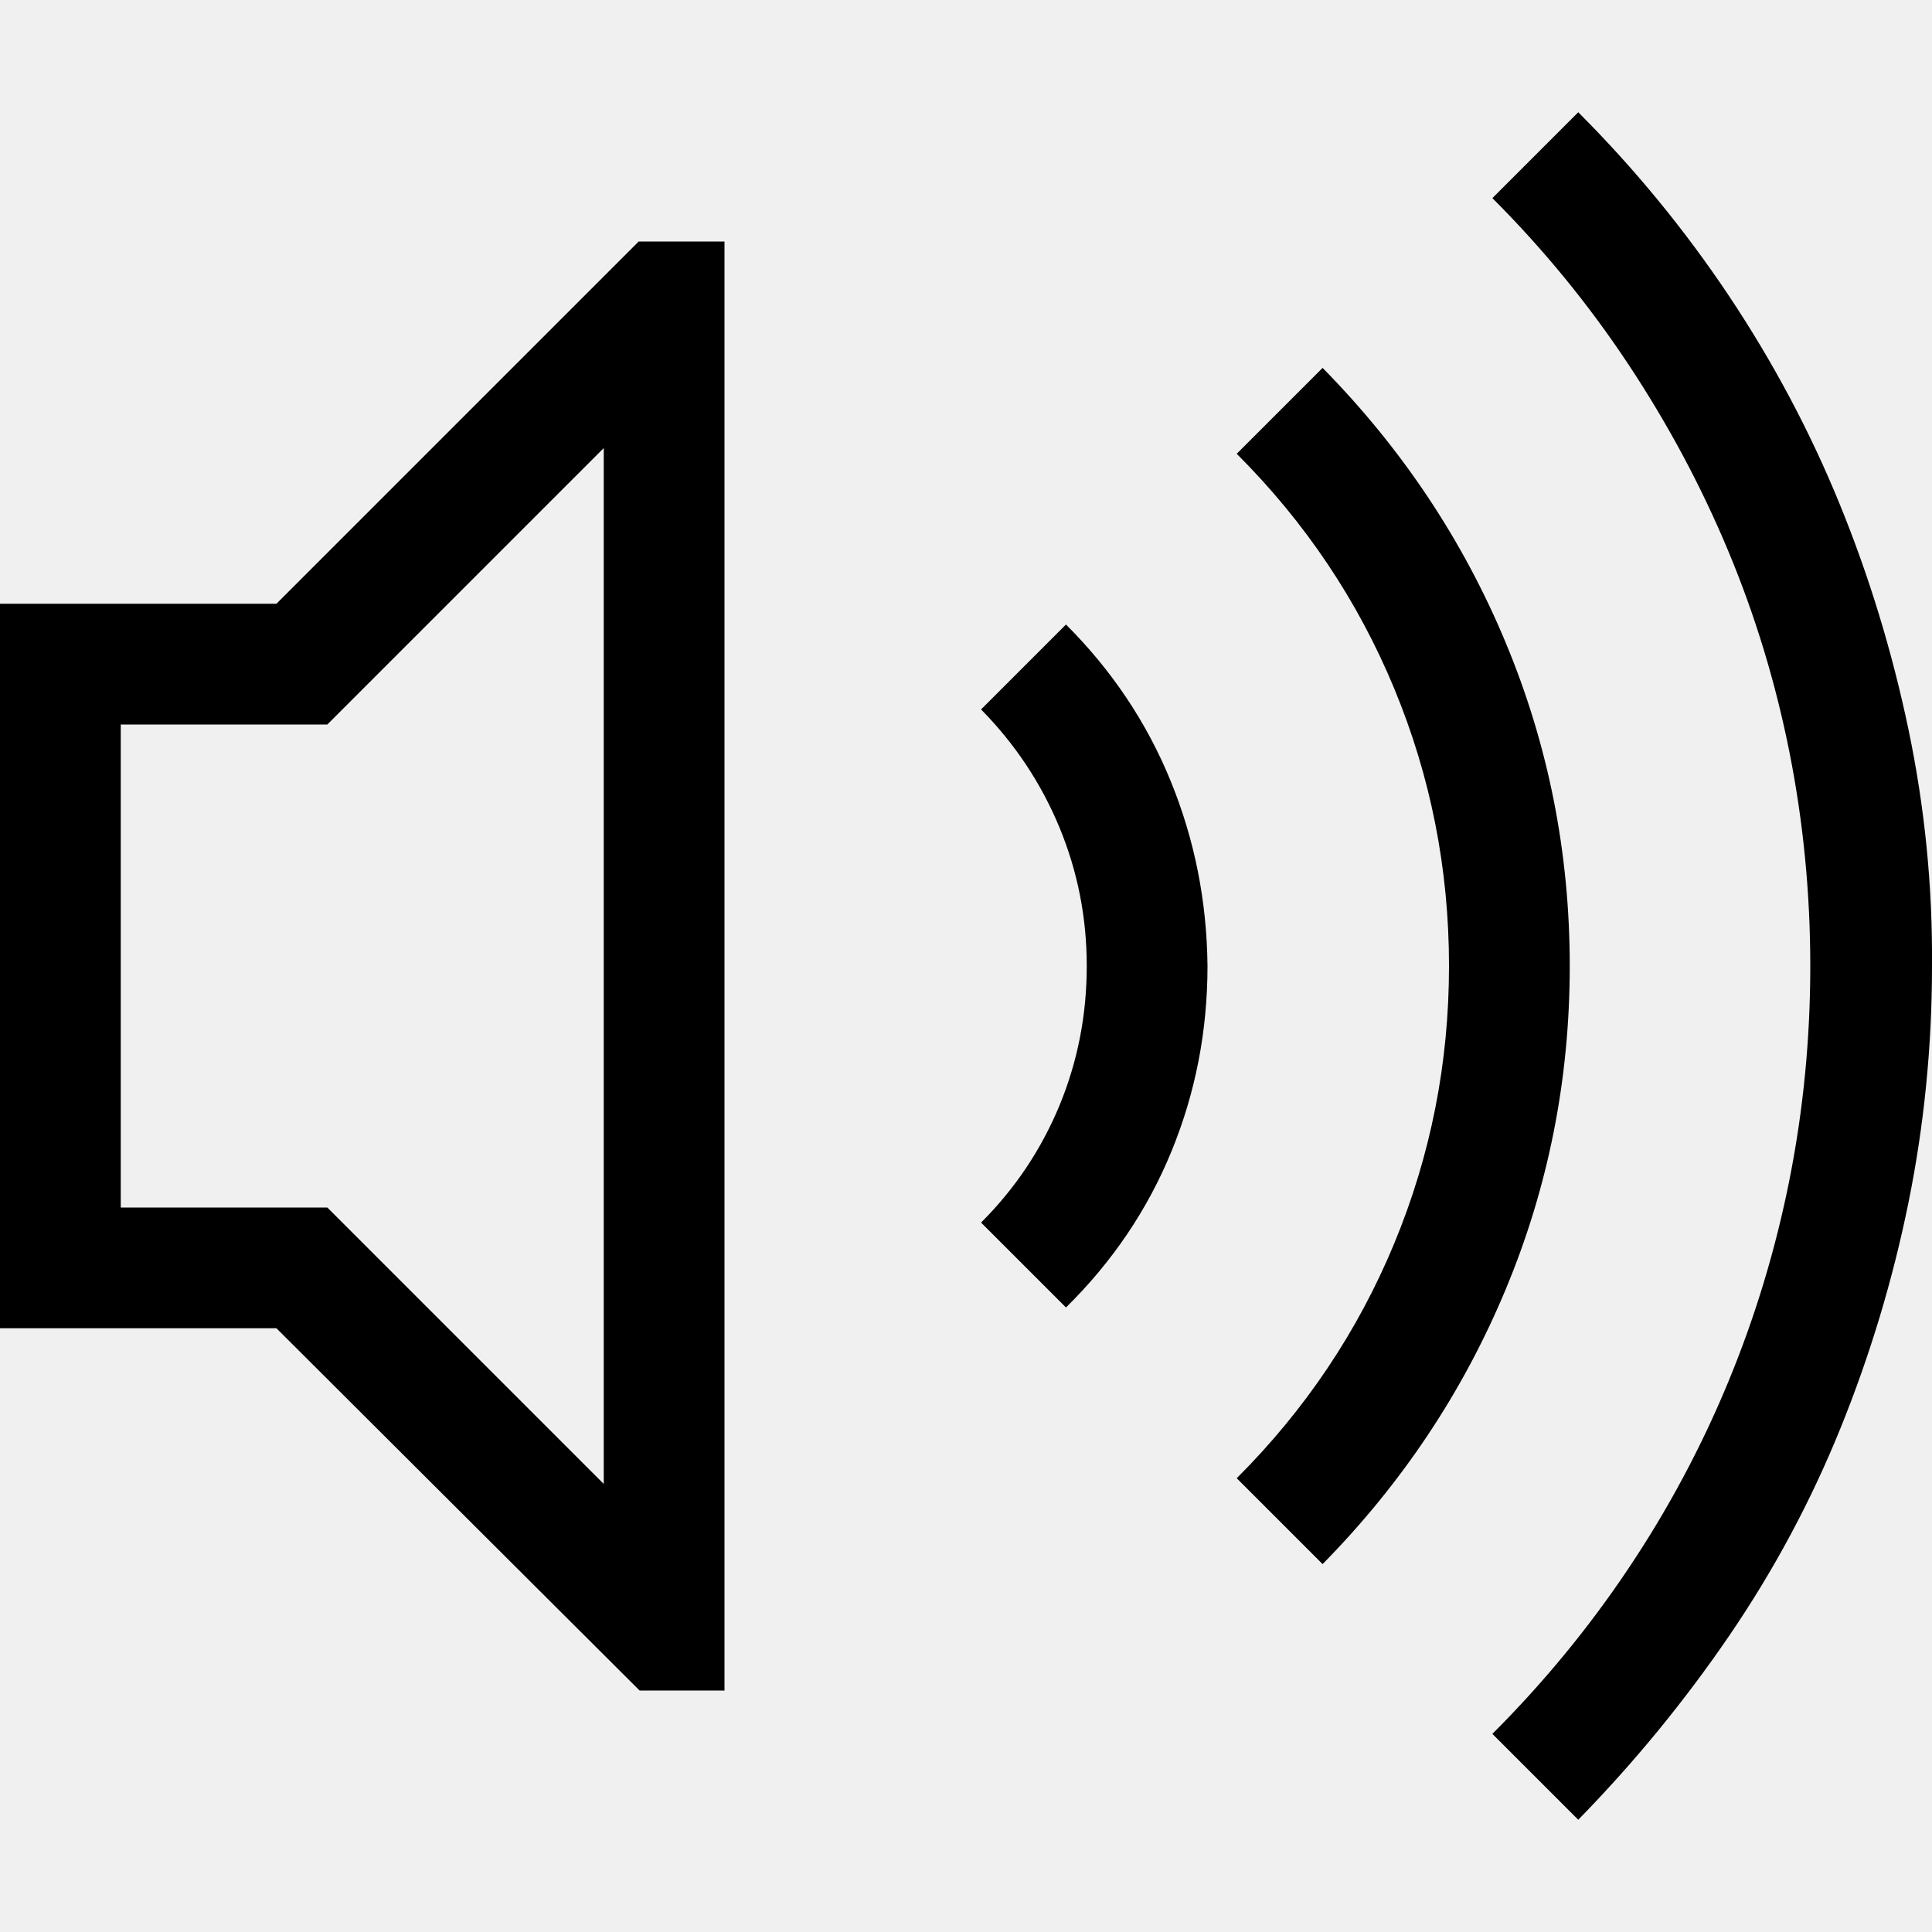
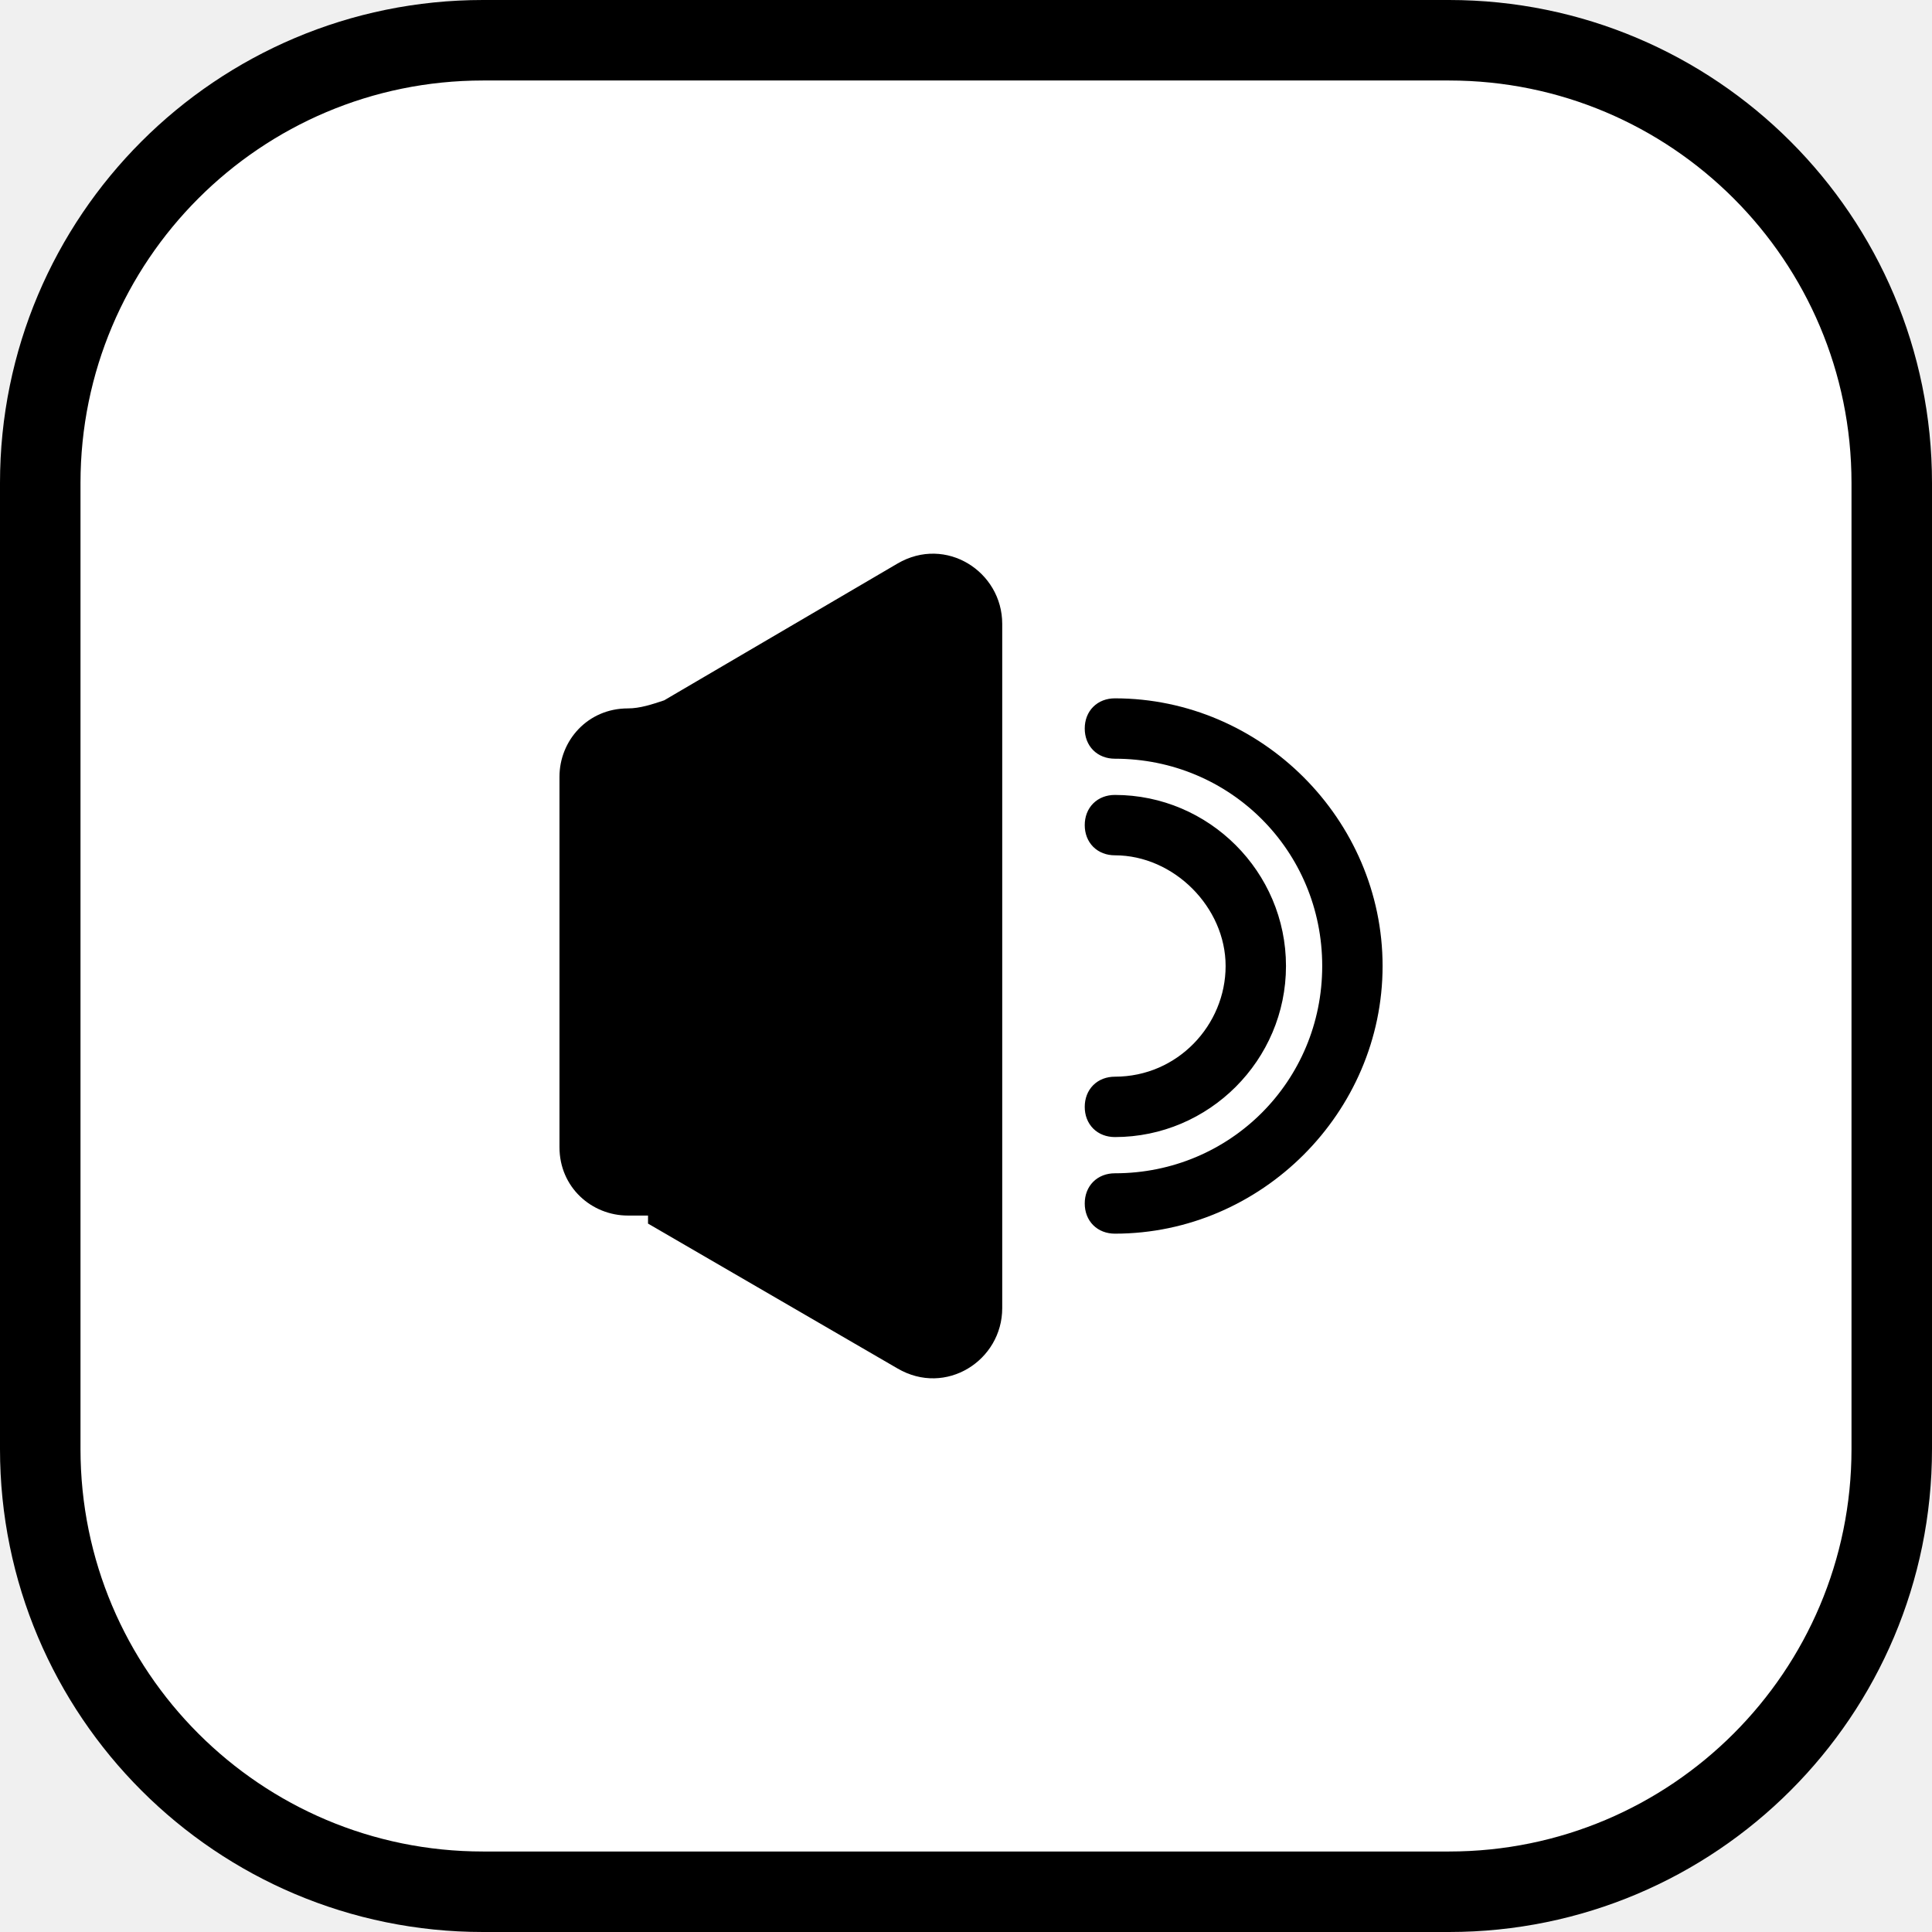
- <svg xmlns="http://www.w3.org/2000/svg" width="40" height="40" viewBox="0 0 40 40" fill="none">
-   <g clip-path="url(#clip0_13699_12104)">
-     <path d="M32.676 2.324C33.848 3.496 34.889 4.766 35.801 6.133C36.712 7.5 37.474 8.932 38.086 10.43C38.698 11.927 39.173 13.483 39.512 15.098C39.85 16.712 40.013 18.346 40 20C40 21.667 39.837 23.301 39.512 24.902C39.186 26.504 38.717 28.06 38.105 29.57C37.493 31.081 36.725 32.513 35.801 33.867C34.876 35.221 33.835 36.491 32.676 37.676L30.898 35.898C31.953 34.844 32.891 33.704 33.711 32.48C34.531 31.256 35.221 29.967 35.781 28.613C36.341 27.259 36.764 25.859 37.051 24.414C37.337 22.969 37.48 21.497 37.48 20C37.48 18.503 37.337 17.031 37.051 15.586C36.764 14.141 36.341 12.747 35.781 11.406C35.221 10.065 34.531 8.776 33.711 7.539C32.891 6.302 31.953 5.156 30.898 4.102L32.676 2.324ZM32.5 20C32.5 22.344 32.057 24.577 31.172 26.699C30.287 28.822 29.023 30.716 27.383 32.383L25.605 30.605C27.025 29.186 28.112 27.565 28.867 25.742C29.622 23.919 30 22.005 30 20C30 17.995 29.622 16.081 28.867 14.258C28.112 12.435 27.025 10.814 25.605 9.395L27.383 7.617C29.023 9.284 30.287 11.178 31.172 13.301C32.057 15.423 32.5 17.656 32.5 20ZM22.07 12.93C23.021 13.88 23.744 14.961 24.238 16.172C24.733 17.383 24.987 18.659 25 20C25 21.341 24.753 22.617 24.258 23.828C23.763 25.039 23.034 26.12 22.07 27.07L20.312 25.312C21.016 24.609 21.556 23.802 21.934 22.891C22.311 21.979 22.5 21.016 22.5 20C22.5 18.997 22.311 18.04 21.934 17.129C21.556 16.217 21.016 15.404 20.312 14.688L22.07 12.93ZM13.223 5H15V35H13.242L5.723 27.5H0V12.5H5.723L13.223 5ZM12.5 9.277L6.777 15H2.5V25H6.777L12.5 30.723V9.277Z" fill="black" />
-   </g>
-   <defs>
-     <clipPath id="clip0_13699_12104">
-       <rect width="40" height="40" fill="white" />
-     </clipPath>
-   </defs>
+ <svg xmlns="http://www.w3.org/2000/svg" width="48" height="48" viewBox="0 0 48 48" fill="none">
+   <rect x="1" y="1" width="46" height="46" rx="11" fill="white" />
+   <path d="M15.6 17.6C14.6 17.6 13.9 18.4 13.9 19.3V28.5C13.9 29.5 14.7 30.2 15.6 30.2H16.1V30.4L22.3 34C23.5 34.7 24.9 33.8 24.9 32.5V15.5C24.9 14.2 23.5 13.3 22.3 14L16.5 17.4C16.2 17.5 15.9 17.6 15.6 17.6Z" fill="black" />
+   <path d="M27.7 28C27.4 28 27.2 27.8 27.2 27.5C27.2 27.2 27.4 27 27.7 27C29.4 27 30.7 25.6 30.7 24C30.7 22.4 29.3 21 27.7 21C27.4 21 27.2 20.8 27.2 20.5C27.2 20.2 27.4 20 27.7 20C29.9 20 31.7 21.8 31.7 24C31.7 26.2 29.9 28 27.7 28Z" fill="black" stroke="black" stroke-width="0.5" />
+   <path d="M27.7 30.4C27.4 30.4 27.2 30.2 27.2 29.9C27.2 29.6 27.4 29.4 27.7 29.4C30.7 29.4 33.1 27 33.1 24C33.1 21 30.7 18.6 27.7 18.6C27.4 18.6 27.2 18.4 27.2 18.1C27.2 17.8 27.4 17.6 27.7 17.6C31.2 17.6 34.1 20.5 34.1 24C34.1 27.5 31.2 30.4 27.7 30.4Z" fill="black" stroke="black" stroke-width="0.5" />
+   <rect x="1" y="1" width="46" height="46" rx="11" stroke="black" stroke-width="2" />
</svg>
